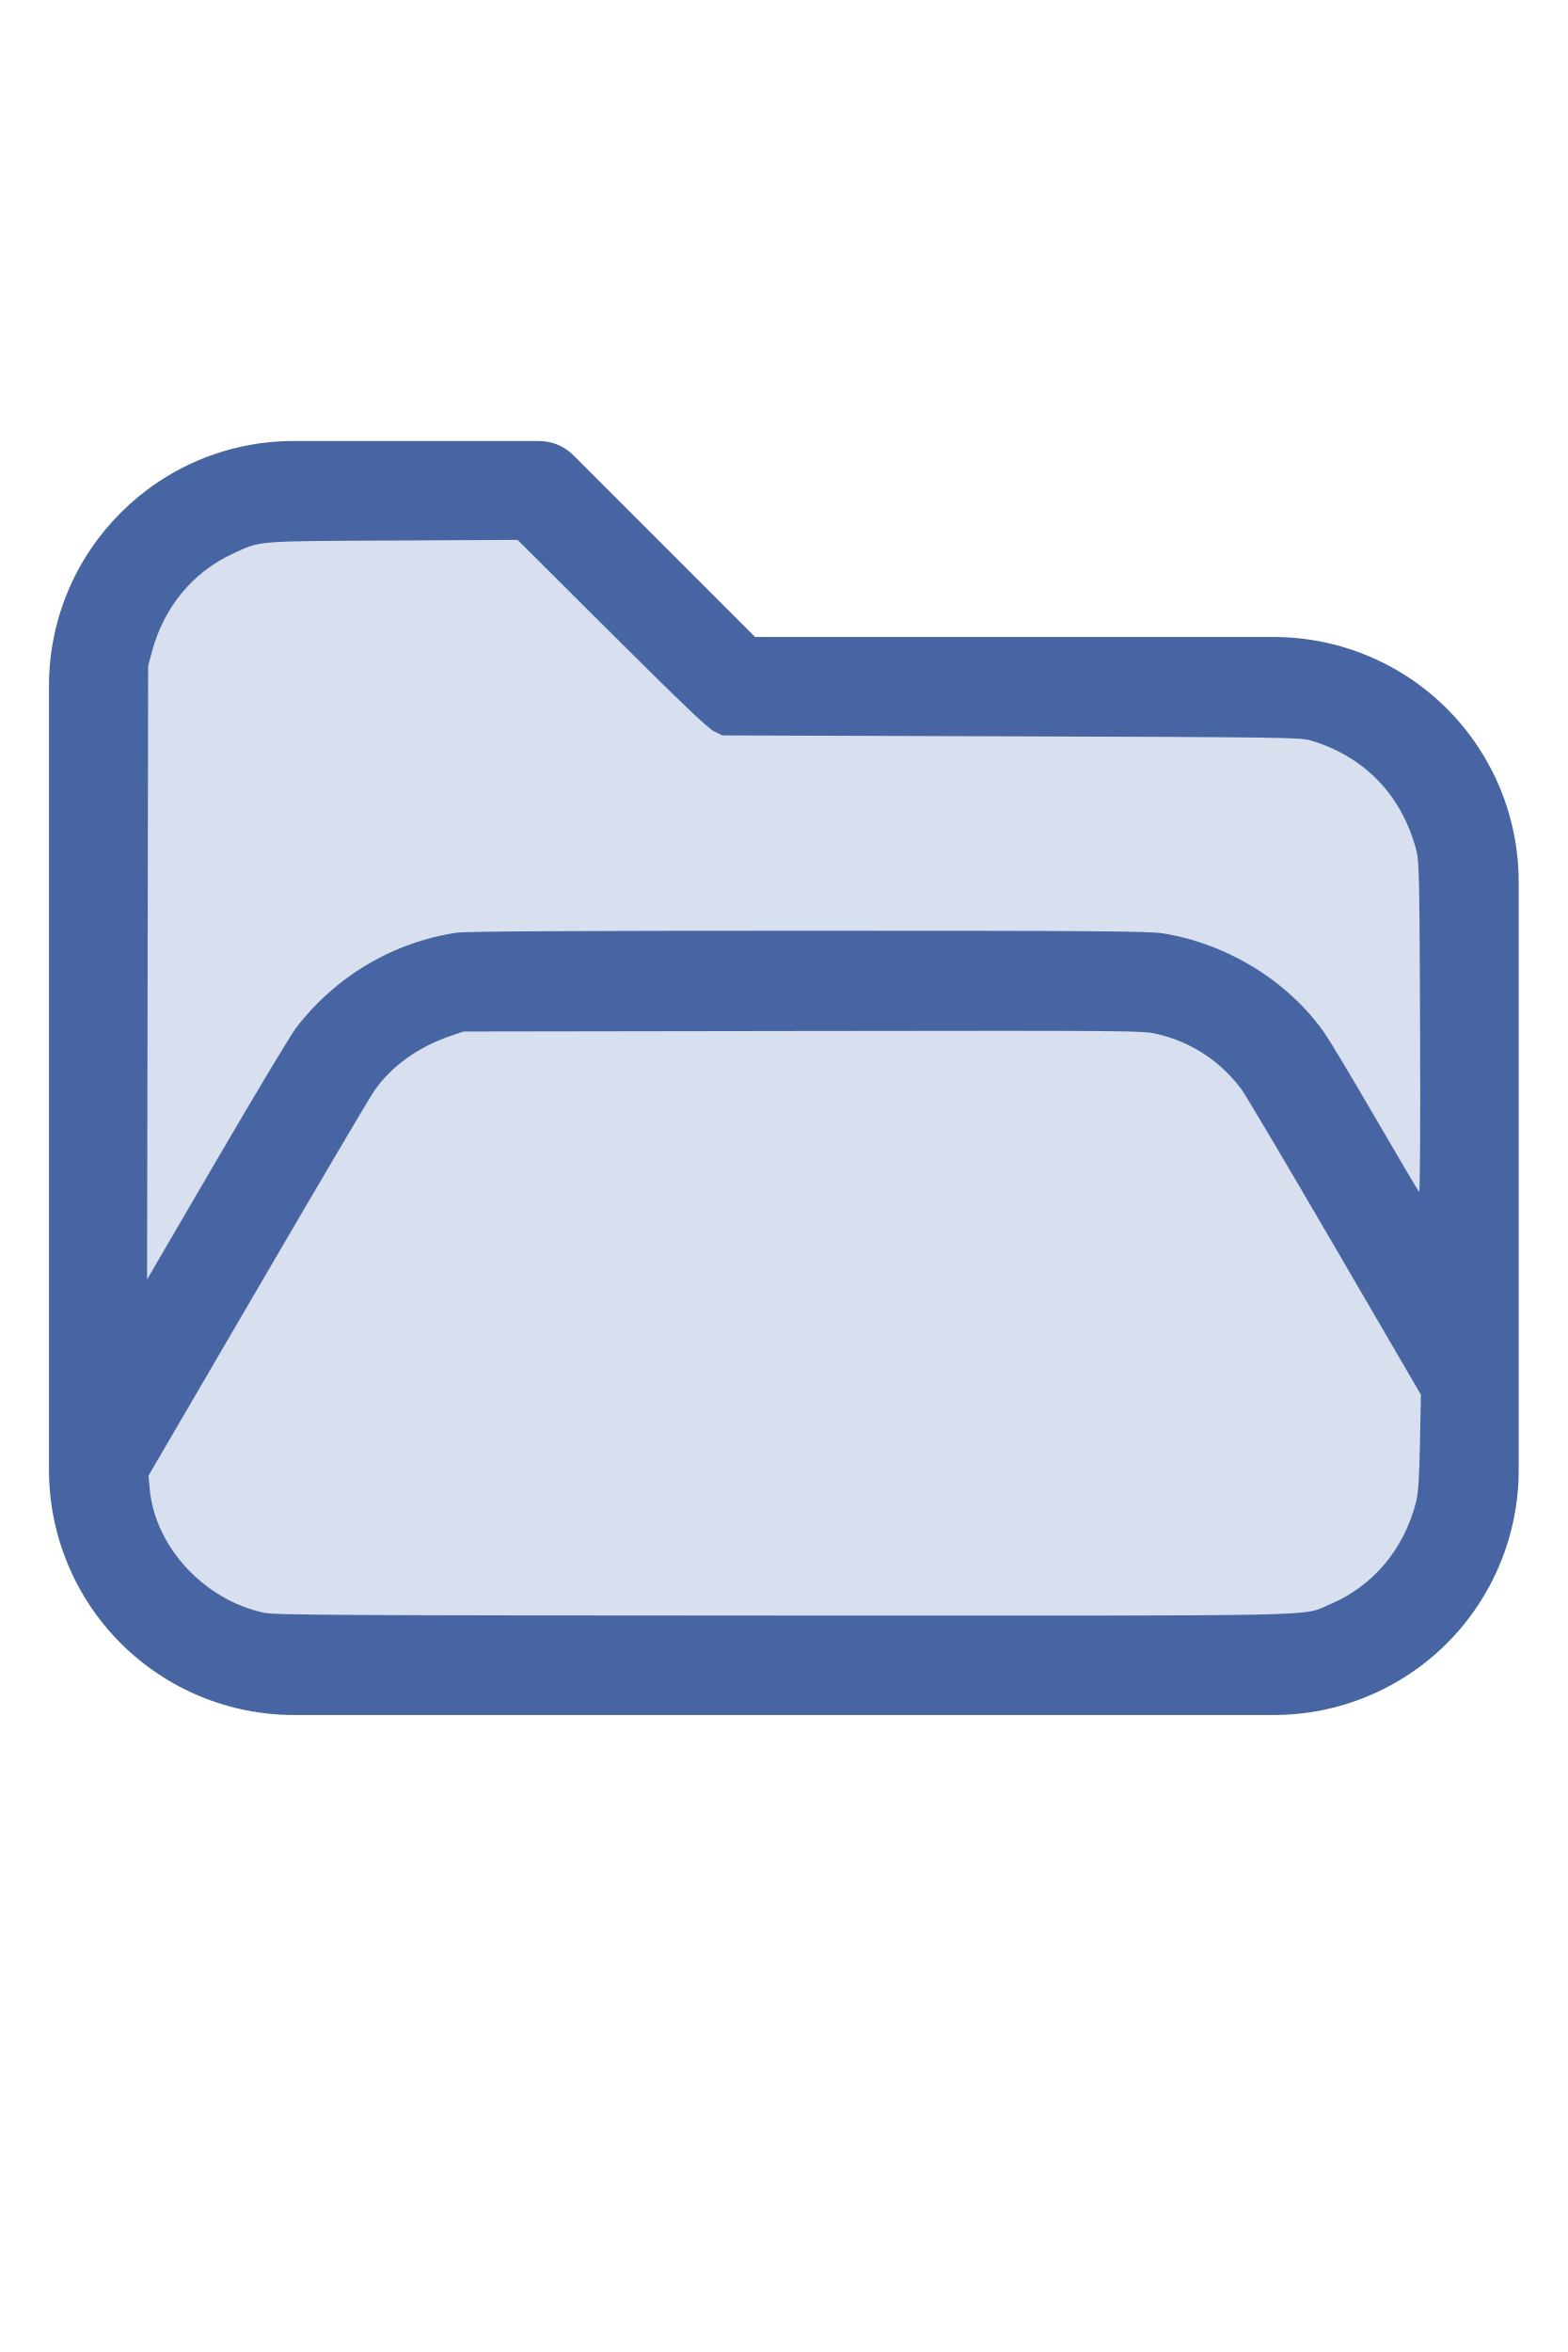
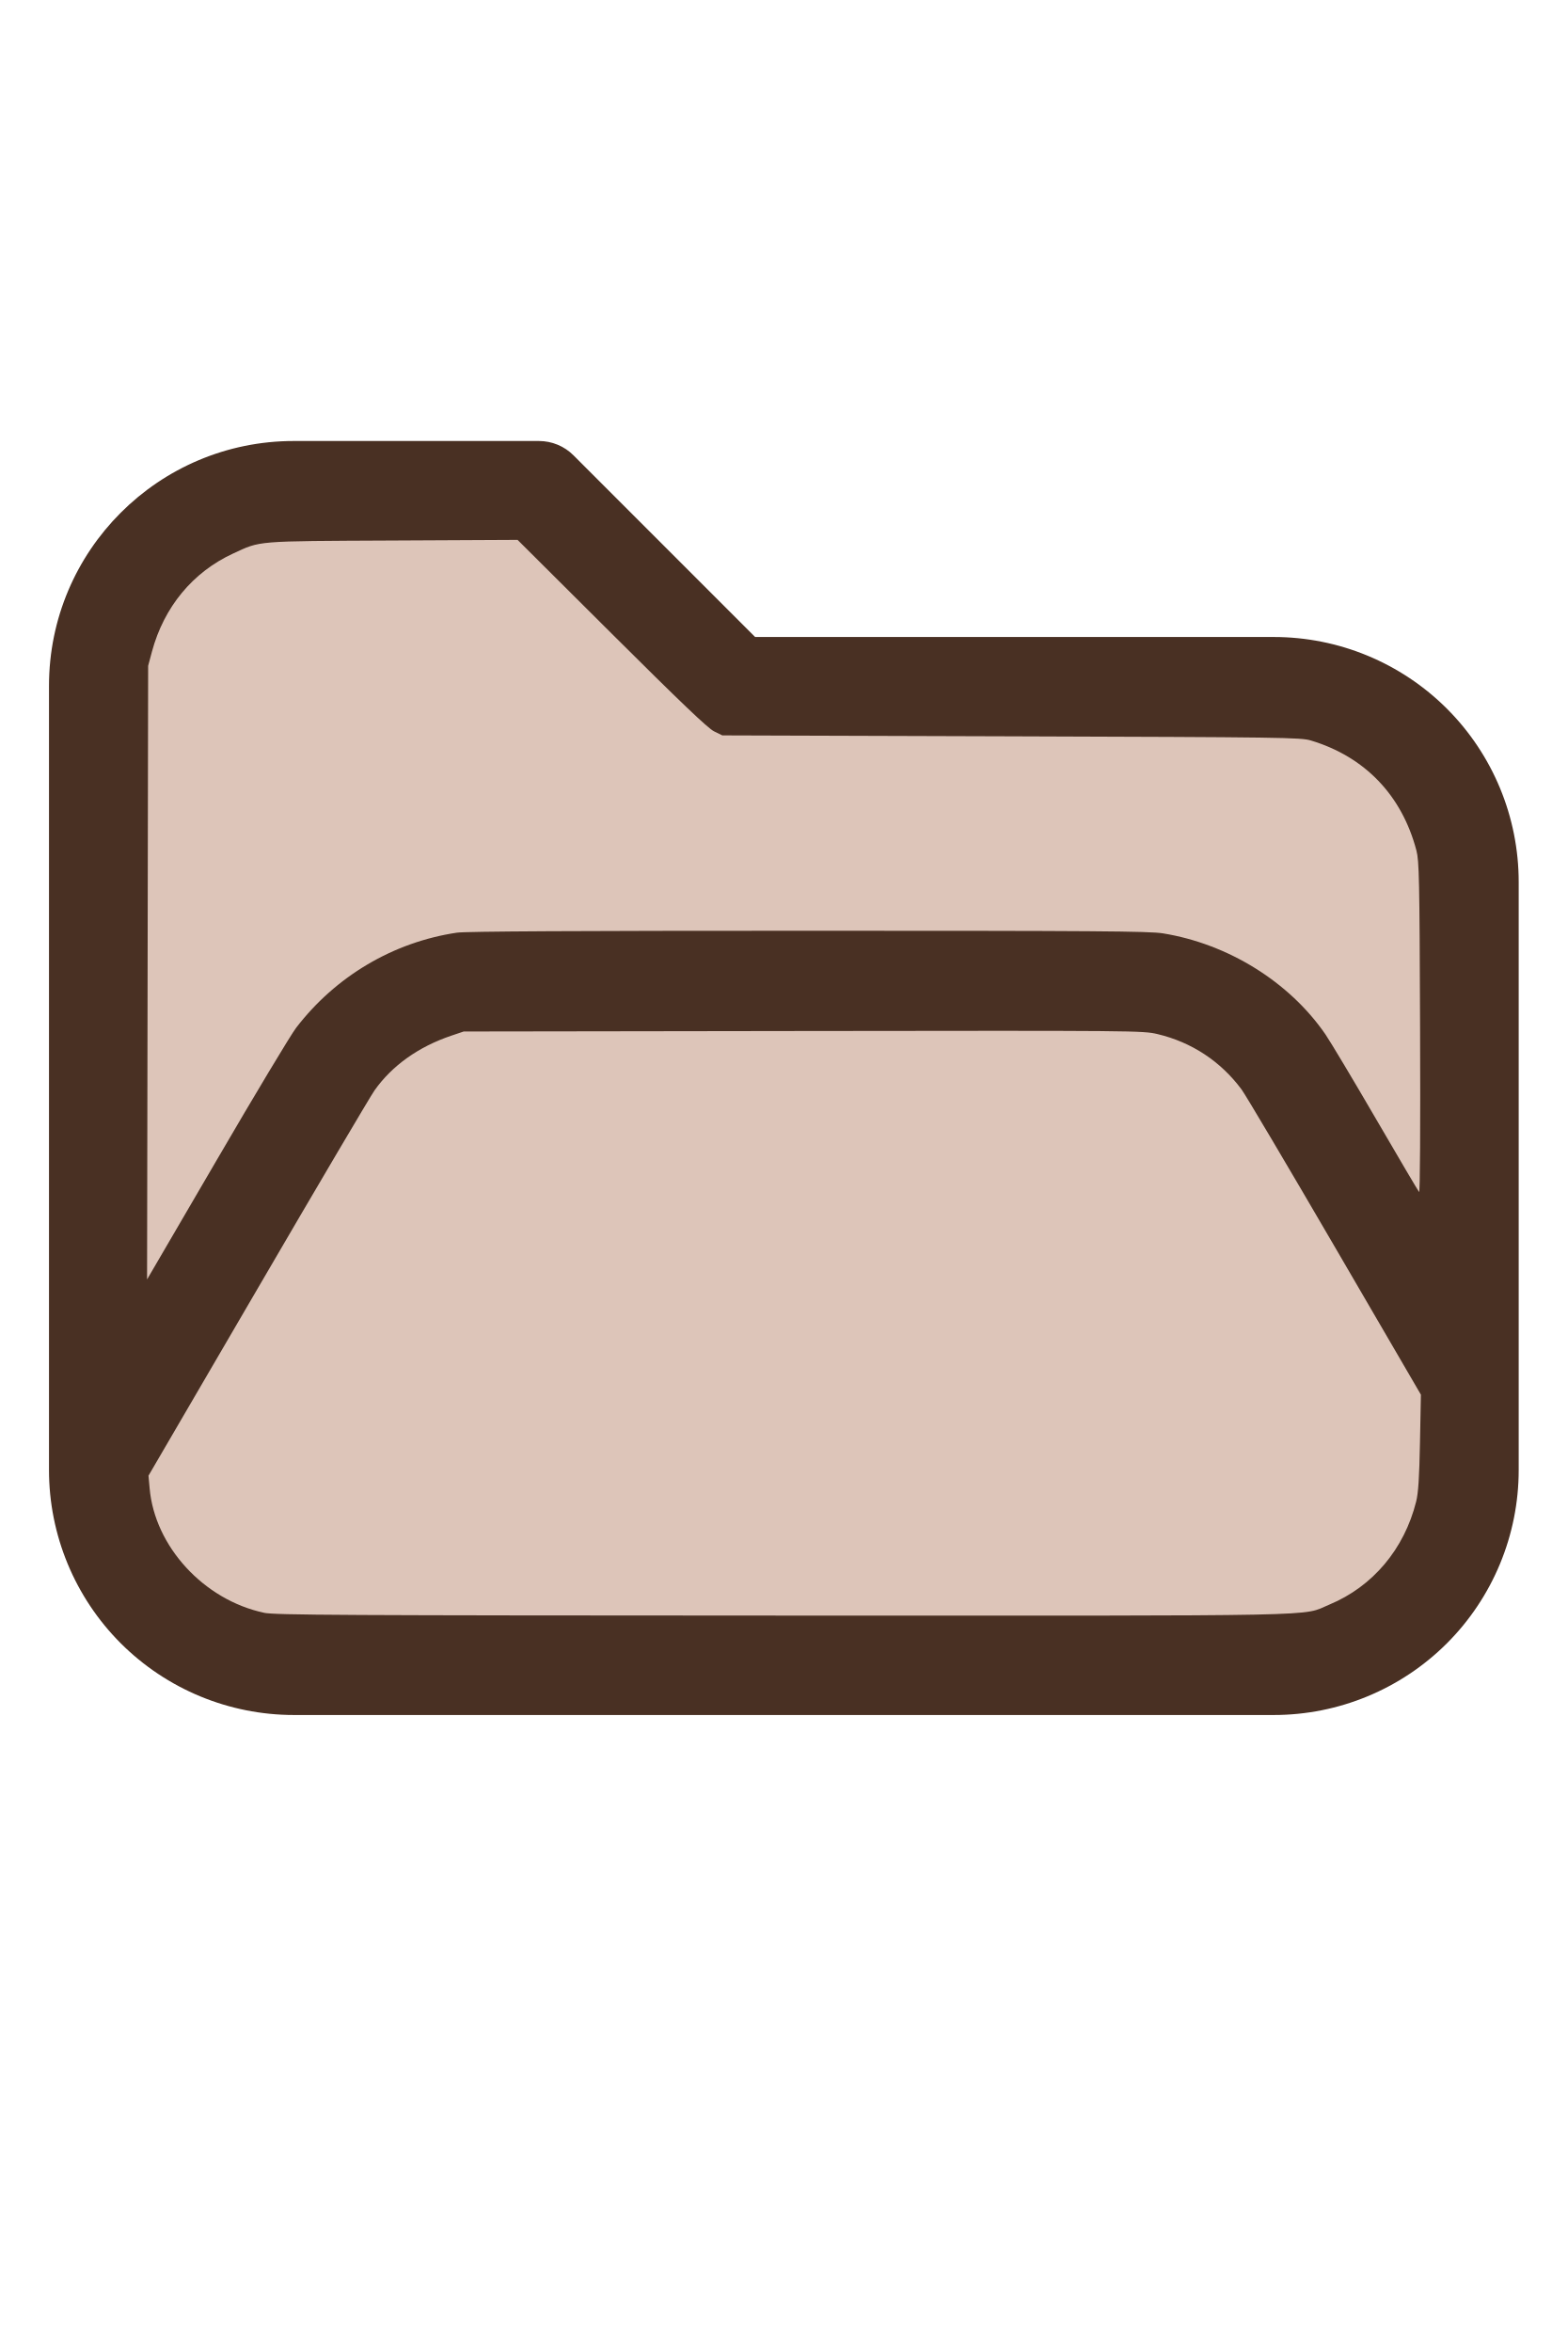
<svg xmlns="http://www.w3.org/2000/svg" version="1.1" width="16" height="24" viewBox="0 0 32 32" xml:space="preserve">
-   <g style="fill:#4665A2;">
+   <g style="fill:#493023;">
    <path d="M1,5.998l0,16.002c-0,1.326 0.527,2.598 1.464,3.536c0.938,0.937 2.21,1.464 3.536,1.464c5.322,0 14.678,-0 20,0c1.326,0 2.598,-0.527 3.536,-1.464c0.937,-0.938 1.464,-2.21 1.464,-3.536c0,-3.486 0,-8.514 0,-12c0,-1.326 -0.527,-2.598 -1.464,-3.536c-0.938,-0.937 -2.21,-1.464 -3.536,-1.464c-0,0 -10.586,0 -10.586,0c0,-0 -3.707,-3.707 -3.707,-3.707c-0.187,-0.188 -0.442,-0.293 -0.707,-0.293l-5.002,0c-2.76,0 -4.998,2.238 -4.998,4.998Zm28,14.415l-3.456,-5.925c-0.538,-0.921 -1.524,-1.488 -2.591,-1.488c-0,0 -12.905,0 -12.906,0c-1.067,0 -2.053,0.567 -2.591,1.488l-4.453,7.635c0.03,0.751 0.342,1.465 0.876,1.998c0.562,0.563 1.325,0.879 2.121,0.879l20,0c0.796,0 1.559,-0.316 2.121,-0.879c0.563,-0.562 0.879,-1.325 0.879,-2.121l0,-1.587Zm0,-3.969l0,-6.444c0,-0.796 -0.316,-1.559 -0.879,-2.121c-0.562,-0.563 -1.325,-0.879 -2.121,-0.879c-7.738,0 -11,0 -11,0c-0.265,0 -0.52,-0.105 -0.707,-0.293c-0,0 -3.707,-3.707 -3.707,-3.707c-0,0 -4.588,0 -4.588,0c-1.656,0 -2.998,1.342 -2.998,2.998l0,12.16l2.729,-4.677c0.896,-1.536 2.54,-2.481 4.318,-2.481c3.354,0 9.552,0 12.906,0c1.778,0 3.422,0.945 4.318,2.481l1.729,2.963Z" id="path2" />
  </g>
-   <g style="fill:#D8DFEE;stroke-width:0;">
+   <g style="fill:#DDC5B9;stroke-width:0;">
    <path d="M 5.388,24.913 C 4.16,24.651 3.157,23.559 3.054,22.371 L 3.031,22.116 5.261,18.294 C 6.487,16.191 7.56,14.373 7.645,14.253 8.004,13.746 8.542,13.363 9.21,13.137 l 0.255,-0.086 6.929,-0.01 c 6.805,-0.009 6.935,-0.008 7.234,0.063 0.696,0.165 1.29,0.557 1.715,1.13 0.082,0.11 0.939,1.557 1.905,3.215 l 1.756,3.014 -0.019,0.972 c -0.014,0.725 -0.034,1.032 -0.078,1.209 -0.243,0.971 -0.887,1.735 -1.772,2.103 -0.588,0.244 0.247,0.227 -11.162,0.224 -9.028,-0.003 -10.364,-0.01 -10.586,-0.057 z" id="path199" />
    <path d="M 3.013,11.85 3.024,5.588 3.102,5.297 C 3.348,4.386 3.936,3.676 4.757,3.297 5.329,3.033 5.181,3.045 8.013,3.031 l 2.552,-0.013 1.919,1.911 c 1.404,1.398 1.964,1.933 2.089,1.995 l 0.171,0.084 5.898,0.019 c 5.553,0.018 5.91,0.023 6.116,0.085 1.102,0.332 1.857,1.118 2.154,2.244 0.056,0.214 0.064,0.564 0.075,3.622 0.008,2.032 -5.42e-4,3.371 -0.02,3.349 -0.018,-0.02 -0.414,-0.691 -0.88,-1.492 -0.466,-0.801 -0.931,-1.578 -1.033,-1.727 -0.736,-1.069 -1.984,-1.844 -3.316,-2.06 -0.28,-0.045 -1.345,-0.053 -7.239,-0.053 -4.714,-1.09e-4 -6.993,0.012 -7.172,0.039 -1.3,0.193 -2.477,0.89 -3.284,1.944 -0.108,0.141 -0.836,1.353 -1.618,2.695 L 3.002,18.111 Z" id="path201" />
  </g>
</svg>
